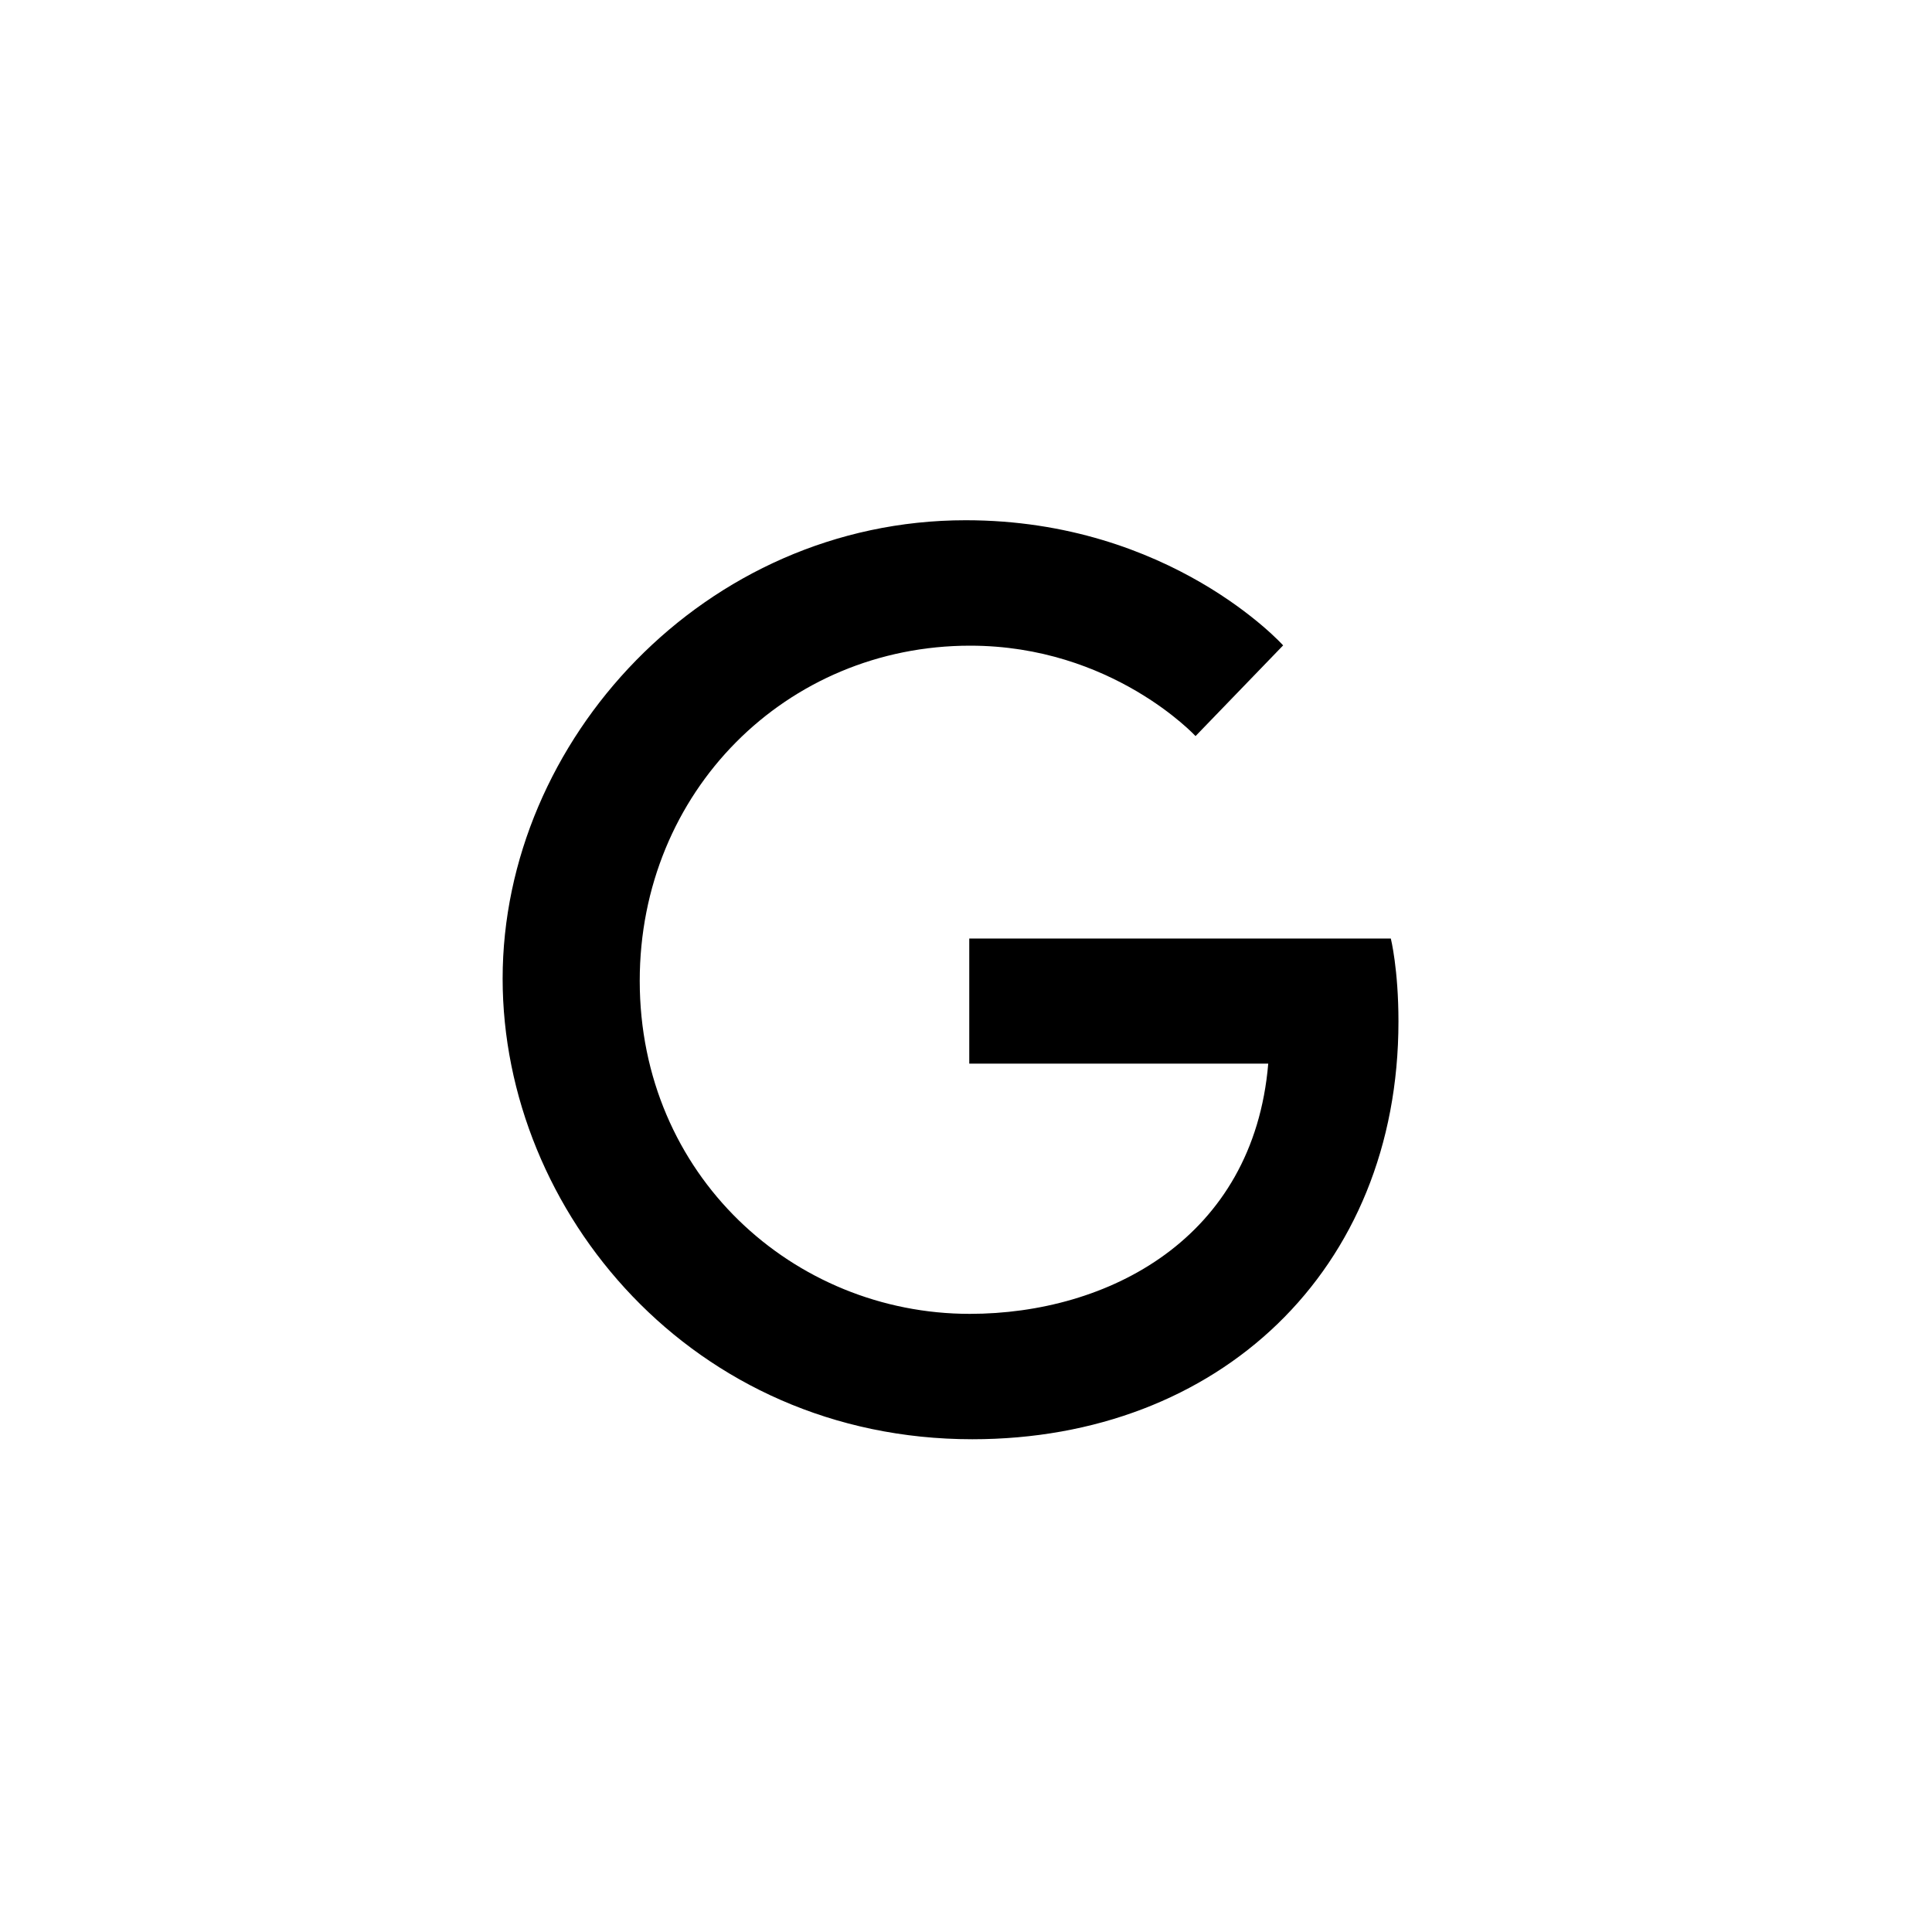
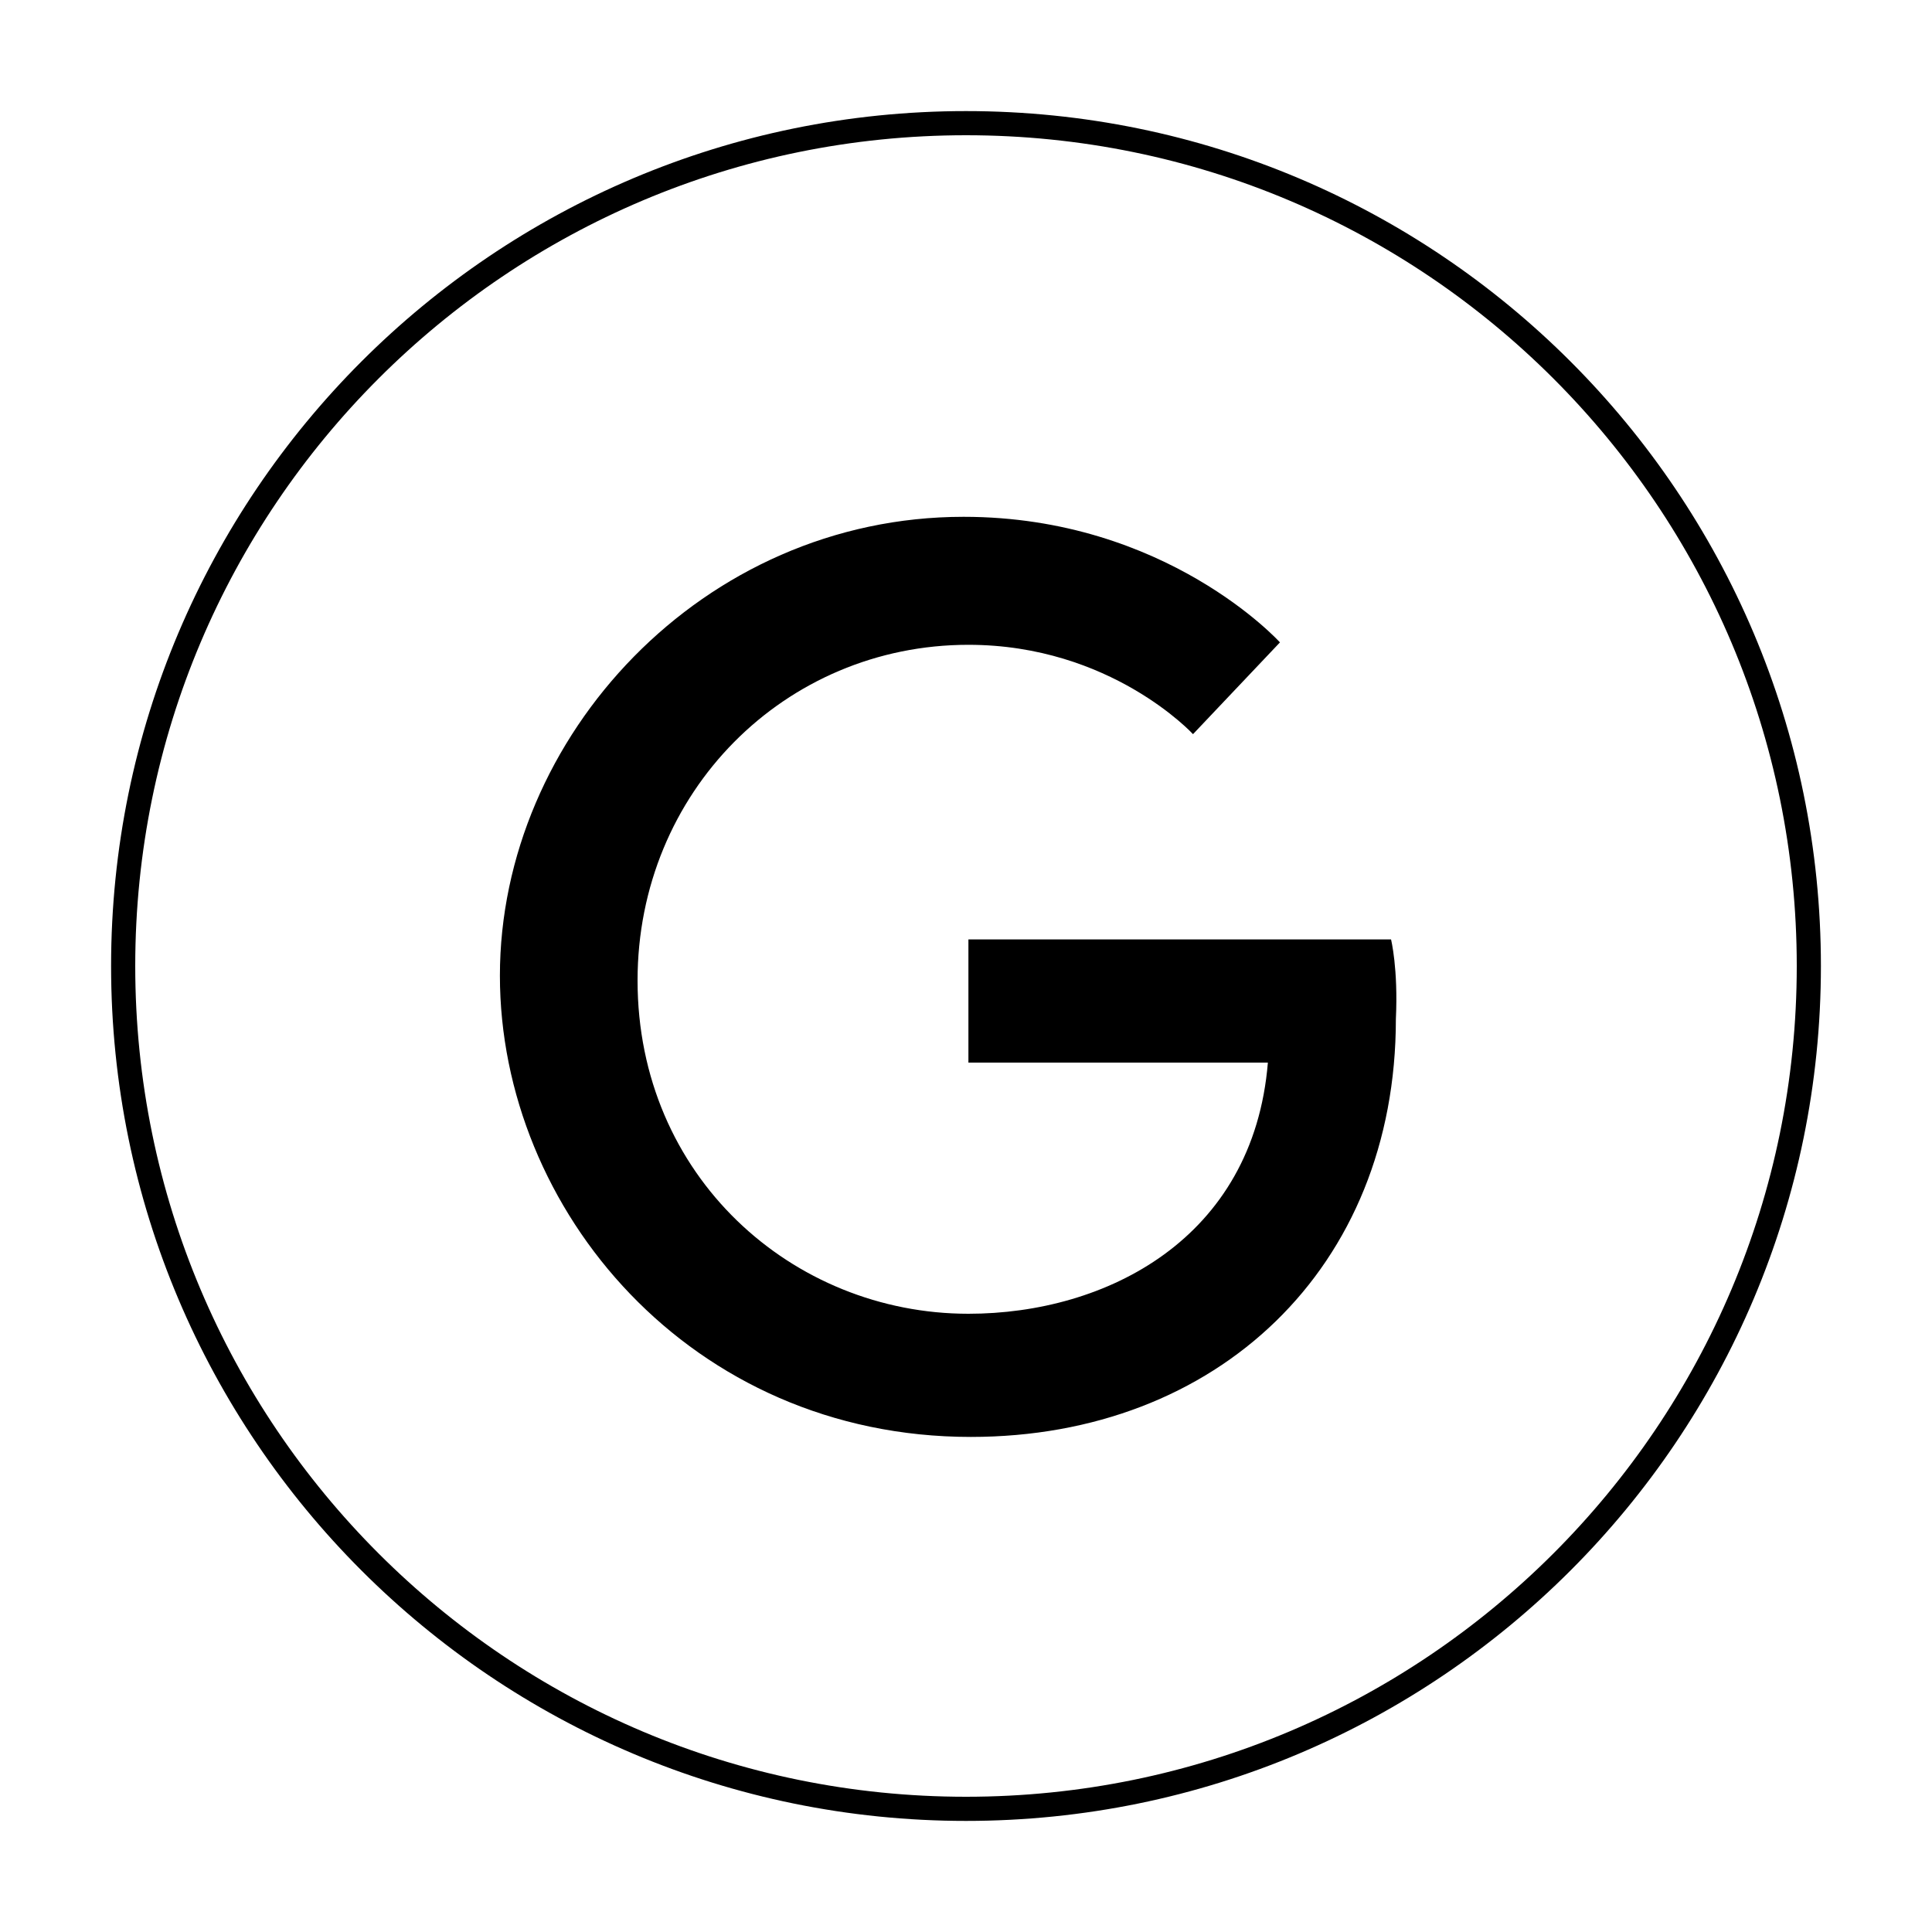
- <svg xmlns="http://www.w3.org/2000/svg" version="1.1" id="google" x="0px" y="0px" width="80px" height="80px" viewBox="0 0 80 80" enable-background="new 0 0 80 80" xml:space="preserve">
-   <circle id="googleCircle" fill="none" cx="40" cy="40" r="34.917" />
-   <path id="g" d="M57.59,38.863H40.135v5.18h12.38c-0.612,7.263-6.654,10.361-12.359,10.361c-7.298,0-13.666-5.742-13.666-13.79  c0-7.84,6.071-13.878,13.682-13.878c5.872,0,9.333,3.744,9.333,3.744l3.627-3.756c0,0-4.655-5.182-13.145-5.182  c-10.811,0-19.174,9.124-19.174,18.98c0,9.657,7.867,19.074,19.45,19.074c10.187,0,17.644-6.979,17.644-17.298  c0-2.177-0.316-3.435-0.316-3.435L57.59,38.863z" />
+ <svg xmlns="http://www.w3.org/2000/svg" version="1.1" id="google" x="0px" y="0px" viewBox="-9 11 80 80" style="enable-background:new -9 11 80 80;" xml:space="preserve">
+   <style type="text/css">
+ 	.st0{fill:none;stroke:#000000;stroke-miterlimit:10;}
+ </style>
+   <circle id="googleCircle" class="st0" cx="31" cy="51" r="34.9" />
+   <path id="g" d="M48.6,49.9H31.1V55h12.4c-0.6,7.3-6.7,10.4-12.4,10.4c-7.3,0-13.7-5.7-13.7-13.8c0-7.8,6.1-13.9,13.7-13.9  c5.9,0,9.3,3.7,9.3,3.7l3.6-3.8c0,0-4.7-5.2-13.1-5.2c-10.8,0-19.2,9.1-19.2,19c0,9.7,7.9,19.1,19.5,19.1c10.2,0,17.6-7,17.6-17.3  C48.9,51.1,48.6,49.9,48.6,49.9L48.6,49.9z" />
</svg>
